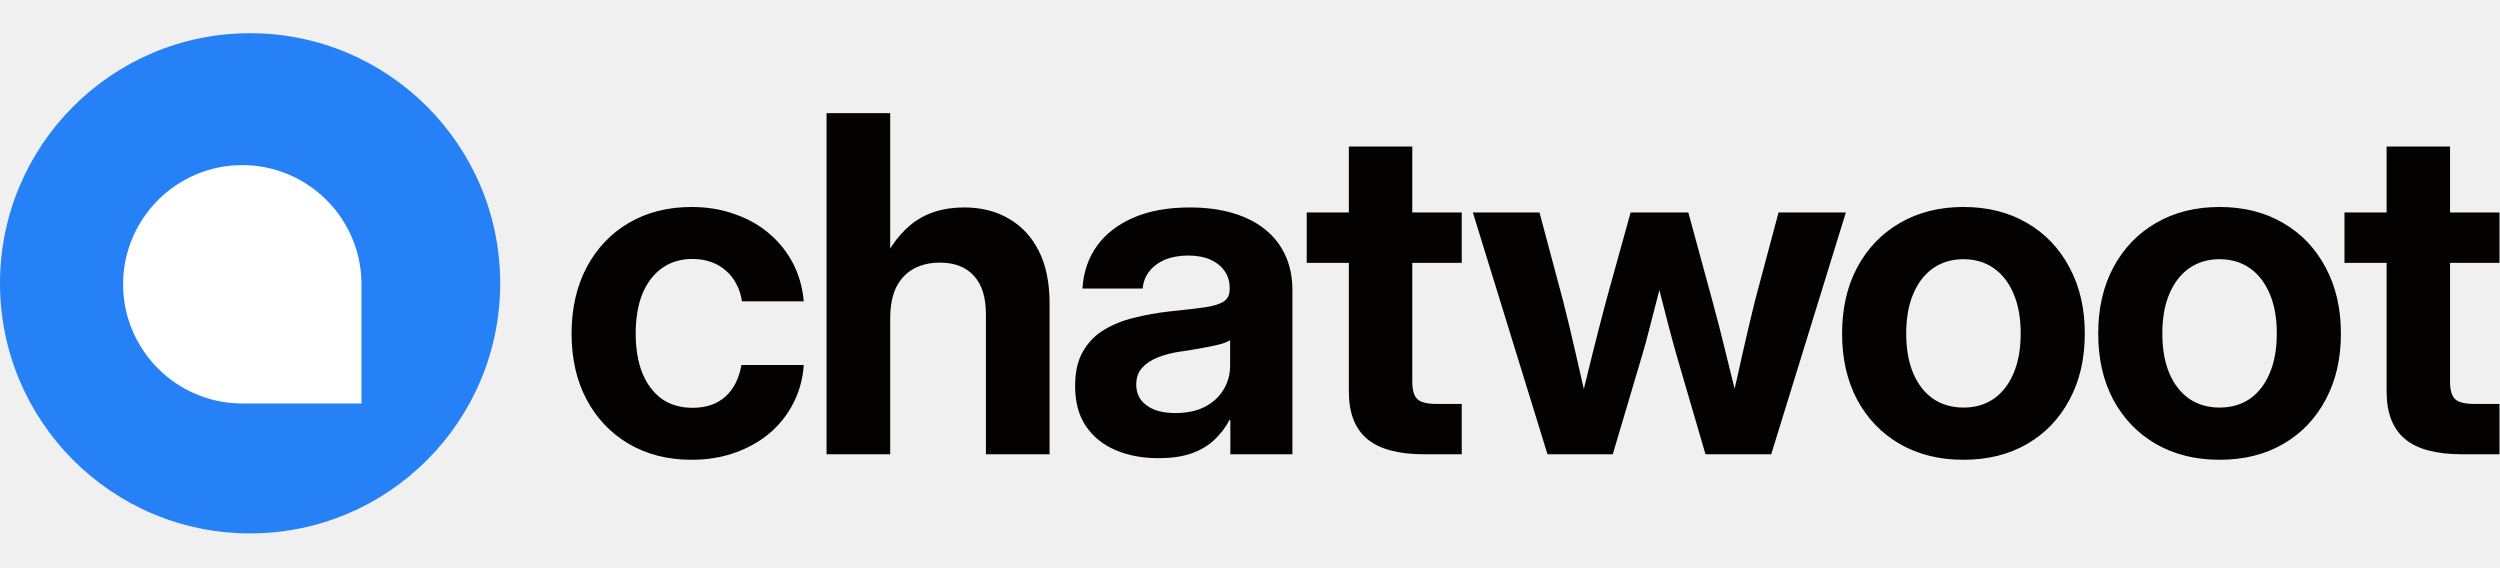
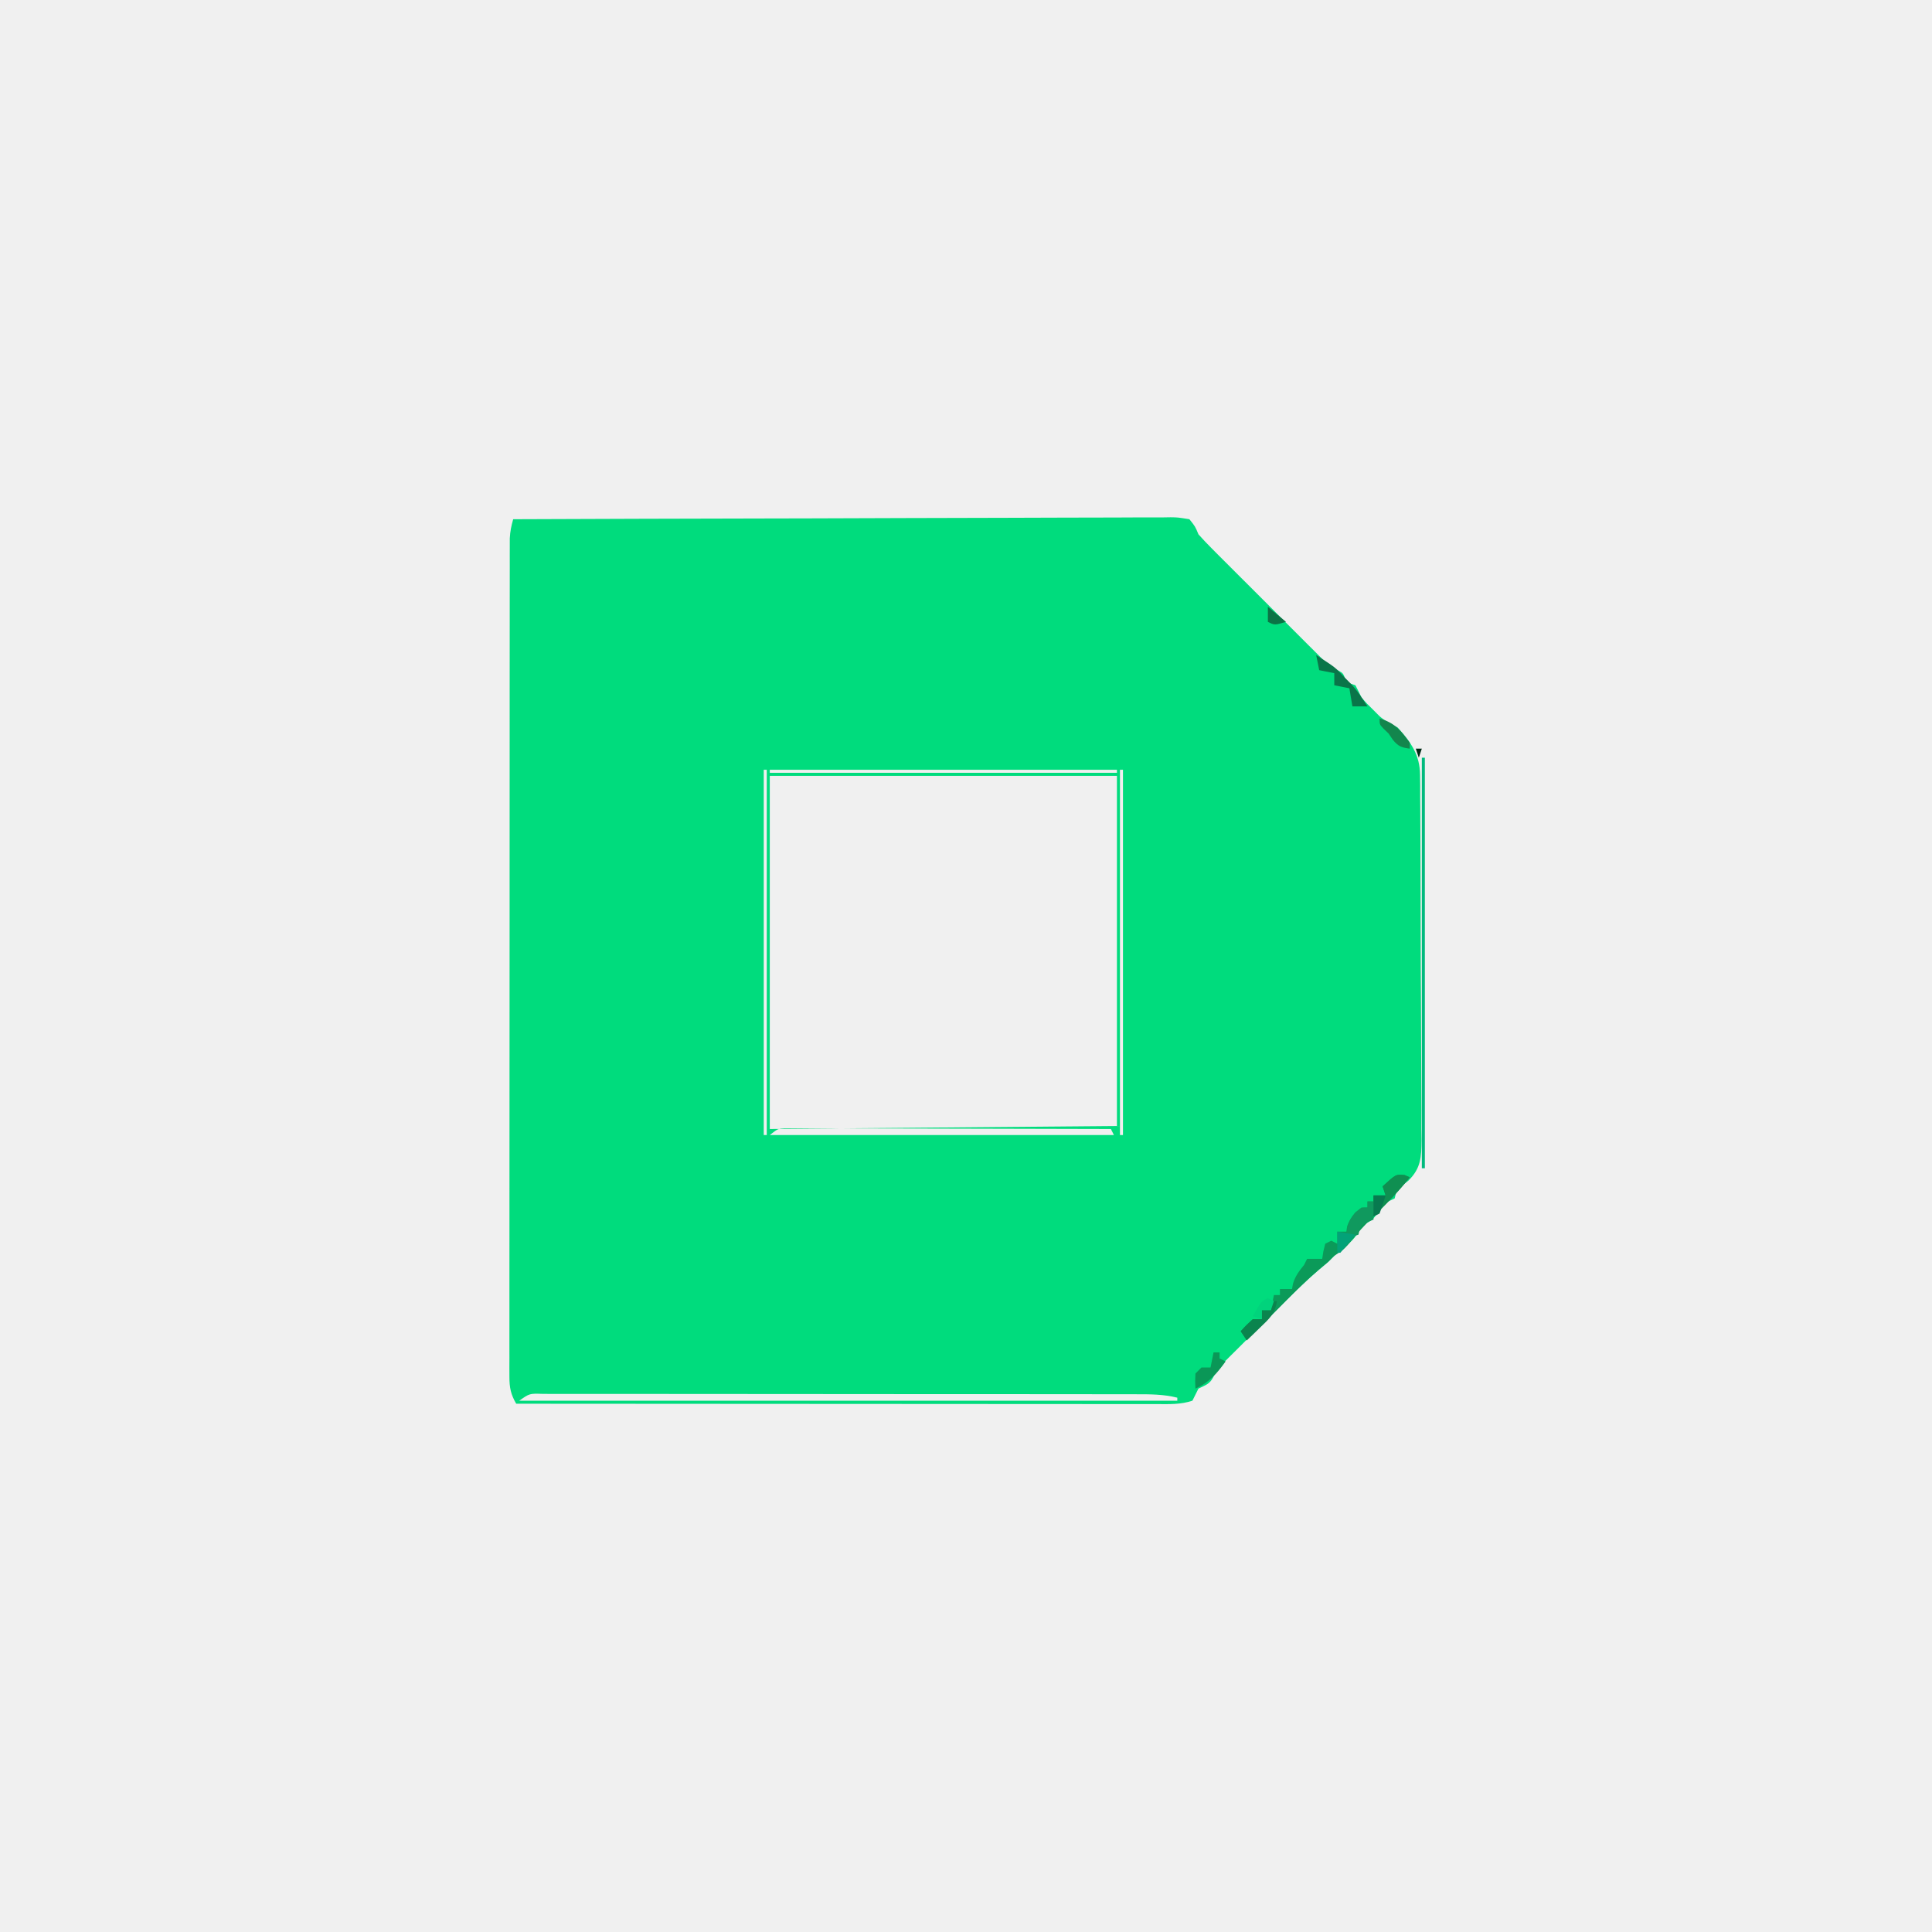
- <svg xmlns="http://www.w3.org/2000/svg" width="2559" height="581" viewBox="0 0 2559 581" fill="none">
-   <path d="M256 546C397.385 546 512 431.385 512 290C512 148.615 397.385 34 256 34C114.615 34 0 148.615 0 290C0 431.385 114.615 546 256 546Z" fill="#2781F6" />
-   <path d="M367 410H247.99C182.388 410 129 356.608 129 290.989C129 225.392 182.388 172 247.992 172C313.612 172 367 225.392 367 290.989V410Z" fill="white" stroke="white" stroke-width="6" />
-   <path d="M707.875 470.625C683.5 470.625 662.016 465.156 643.422 454.219C624.984 443.281 610.609 428.125 600.297 408.75C590.141 389.375 585.062 366.953 585.062 341.484C585.062 316.016 590.141 293.516 600.297 273.984C610.609 254.453 624.984 239.219 643.422 228.281C662.016 217.344 683.5 211.875 707.875 211.875C723.812 211.875 738.5 214.297 751.938 219.141C765.531 223.828 777.328 230.469 787.328 239.062C797.484 247.656 805.609 257.812 811.703 269.531C817.797 281.25 821.469 294.219 822.719 308.438H759.438C758.5 301.875 756.625 296.016 753.812 290.859C751.156 285.547 747.641 281.016 743.266 277.266C739.047 273.359 734.047 270.391 728.266 268.359C722.641 266.172 716.156 265.078 708.812 265.078C696.781 265.078 686.391 268.203 677.641 274.453C668.891 280.703 662.172 289.531 657.484 300.938C652.953 312.344 650.688 325.859 650.688 341.484C650.688 356.953 652.953 370.391 657.484 381.797C662.172 393.203 668.812 402.031 677.406 408.281C686.156 414.375 696.625 417.422 708.812 417.422C716.156 417.422 722.641 416.406 728.266 414.375C733.891 412.344 738.734 409.453 742.797 405.703C747.016 401.797 750.453 397.188 753.109 391.875C755.766 386.406 757.719 380.312 758.969 373.594H822.719C821.781 387.656 818.266 400.625 812.172 412.5C806.234 424.219 798.188 434.453 788.031 443.203C777.875 451.797 766 458.516 752.406 463.359C738.812 468.203 723.969 470.625 707.875 470.625ZM911.209 326.484V465H846.053V115.781H911.209V281.25H898.319C906.288 259.375 917.459 242.422 931.834 230.391C946.366 218.359 964.725 212.344 986.913 212.344C1004.41 212.344 1019.65 216.172 1032.62 223.828C1045.74 231.328 1055.98 242.344 1063.32 256.875C1070.66 271.406 1074.33 289.141 1074.33 310.078V465H1009.18V321.562C1009.18 304.219 1005.04 291.094 996.756 282.188C988.631 273.281 977.069 268.828 962.069 268.828C952.069 268.828 943.241 270.859 935.584 274.922C927.928 278.984 921.913 285.234 917.538 293.672C913.319 302.109 911.209 313.047 911.209 326.484ZM1185.79 468.984C1169.39 468.984 1154.78 466.25 1141.97 460.781C1129.15 455.312 1119 447.109 1111.5 436.172C1104.15 425.234 1100.48 411.562 1100.48 395.156C1100.48 381.094 1103.06 369.453 1108.22 360.234C1113.53 350.859 1120.64 343.438 1129.54 337.969C1138.61 332.344 1149 328.125 1160.72 325.312C1172.43 322.344 1184.62 320.156 1197.28 318.75C1212.59 317.188 1224.7 315.781 1233.61 314.531C1242.51 313.125 1248.92 311.094 1252.83 308.438C1256.73 305.781 1258.68 301.719 1258.68 296.25V294.609C1258.68 288.047 1256.97 282.344 1253.53 277.5C1250.09 272.5 1245.25 268.594 1239 265.781C1232.75 262.969 1225.17 261.562 1216.26 261.562C1207.36 261.562 1199.47 262.969 1192.59 265.781C1185.87 268.594 1180.48 272.578 1176.42 277.734C1172.51 282.734 1170.25 288.594 1169.62 295.312H1107.98C1109.08 278.438 1114.08 263.828 1122.98 251.484C1132.04 239.141 1144.54 229.531 1160.48 222.656C1176.58 215.781 1195.72 212.344 1217.9 212.344C1234.47 212.344 1249.23 214.297 1262.2 218.203C1275.33 222.109 1286.34 227.734 1295.25 235.078C1304.31 242.422 1311.18 251.328 1315.87 261.797C1320.56 272.109 1322.9 283.75 1322.9 296.719V465H1259.39V430.078H1258.45C1254.23 437.891 1248.92 444.766 1242.51 450.703C1236.26 456.484 1228.45 461.016 1219.08 464.297C1209.86 467.422 1198.76 468.984 1185.79 468.984ZM1203.14 422.812C1214.86 422.812 1224.86 420.703 1233.14 416.484C1241.58 412.109 1247.98 406.25 1252.36 398.906C1256.89 391.562 1259.15 383.281 1259.15 374.062V348.281C1257.12 349.531 1254.39 350.703 1250.95 351.797C1247.67 352.734 1243.68 353.672 1239 354.609C1234.47 355.547 1229.47 356.484 1224 357.422C1218.68 358.359 1213.14 359.219 1207.36 360C1199.23 361.25 1191.81 363.203 1185.09 365.859C1178.37 368.516 1172.98 372.109 1168.92 376.641C1165.01 381.016 1163.06 386.719 1163.06 393.75C1163.06 399.688 1164.7 404.922 1167.98 409.453C1171.42 413.828 1176.11 417.188 1182.04 419.531C1187.98 421.719 1195.01 422.812 1203.14 422.812ZM1496.24 217.5V269.062H1337.57V217.5H1496.24ZM1380.69 150H1445.61V390.703C1445.61 399.297 1447.33 405.234 1450.77 408.516C1454.21 411.797 1460.69 413.438 1470.22 413.438C1474.13 413.438 1478.66 413.438 1483.82 413.438C1489.13 413.438 1493.27 413.438 1496.24 413.438V465C1492.02 465 1486.32 465 1479.13 465C1472.1 465 1464.99 465 1457.8 465C1431.39 465 1411.94 459.766 1399.44 449.297C1386.94 438.828 1380.69 422.656 1380.69 400.781V150ZM1584.03 465L1507.62 217.5H1575.82L1599.73 307.031C1604.26 324.688 1608.63 342.891 1612.85 361.641C1617.07 380.391 1621.29 398.828 1625.51 416.953H1616.6C1621.13 398.828 1625.67 380.391 1630.2 361.641C1634.88 342.891 1639.57 324.688 1644.26 307.031L1669.1 217.5H1728.17L1752.54 307.031C1757.38 324.688 1762.07 342.891 1766.6 361.641C1771.13 380.391 1775.67 398.828 1780.2 416.953H1771.06C1775.43 398.828 1779.65 380.391 1783.71 361.641C1787.93 342.891 1792.23 324.688 1796.6 307.031L1820.51 217.5H1889.42L1813.01 465H1745.74L1716.45 364.688C1713.63 354.844 1710.9 344.844 1708.24 334.688C1705.59 324.375 1702.93 314.062 1700.28 303.75C1697.78 293.281 1695.12 282.969 1692.31 272.812H1704.96C1702.31 282.969 1699.57 293.281 1696.76 303.75C1694.1 314.062 1691.45 324.375 1688.79 334.688C1686.29 344.844 1683.56 354.844 1680.59 364.688L1650.82 465H1584.03ZM2009.78 470.625C1985.09 470.625 1963.38 465.234 1944.62 454.453C1926.03 443.672 1911.5 428.594 1901.03 409.219C1890.72 389.844 1885.56 367.266 1885.56 341.484C1885.56 315.703 1890.72 293.125 1901.03 273.75C1911.5 254.219 1926.03 239.062 1944.62 228.281C1963.38 217.344 1985.09 211.875 2009.78 211.875C2034.62 211.875 2056.34 217.344 2074.94 228.281C2093.53 239.062 2107.98 254.219 2118.3 273.75C2128.77 293.125 2134 315.703 2134 341.484C2134 367.266 2128.77 389.844 2118.3 409.219C2107.98 428.594 2093.53 443.672 2074.94 454.453C2056.34 465.234 2034.62 470.625 2009.78 470.625ZM2009.78 417.188C2021.66 417.188 2031.97 414.219 2040.72 408.281C2049.47 402.188 2056.27 393.438 2061.11 382.031C2065.95 370.625 2068.38 357.109 2068.38 341.484C2068.38 325.547 2065.95 311.953 2061.11 300.703C2056.27 289.297 2049.47 280.547 2040.72 274.453C2031.97 268.359 2021.66 265.312 2009.78 265.312C1998.06 265.312 1987.75 268.359 1978.84 274.453C1970.09 280.547 1963.3 289.297 1958.45 300.703C1953.61 311.953 1951.19 325.547 1951.19 341.484C1951.19 357.266 1953.61 370.859 1958.45 382.266C1963.3 393.516 1970.09 402.188 1978.84 408.281C1987.75 414.219 1998.06 417.188 2009.78 417.188ZM2271.94 470.625C2247.26 470.625 2225.54 465.234 2206.79 454.453C2188.19 443.672 2173.66 428.594 2163.19 409.219C2152.88 389.844 2147.72 367.266 2147.72 341.484C2147.72 315.703 2152.88 293.125 2163.19 273.75C2173.66 254.219 2188.19 239.062 2206.79 228.281C2225.54 217.344 2247.26 211.875 2271.94 211.875C2296.79 211.875 2318.51 217.344 2337.1 228.281C2355.69 239.062 2370.15 254.219 2380.46 273.75C2390.93 293.125 2396.16 315.703 2396.16 341.484C2396.16 367.266 2390.93 389.844 2380.46 409.219C2370.15 428.594 2355.69 443.672 2337.1 454.453C2318.51 465.234 2296.79 470.625 2271.94 470.625ZM2271.94 417.188C2283.82 417.188 2294.13 414.219 2302.88 408.281C2311.63 402.188 2318.43 393.438 2323.27 382.031C2328.12 370.625 2330.54 357.109 2330.54 341.484C2330.54 325.547 2328.12 311.953 2323.27 300.703C2318.43 289.297 2311.63 280.547 2302.88 274.453C2294.13 268.359 2283.82 265.312 2271.94 265.312C2260.22 265.312 2249.91 268.359 2241.01 274.453C2232.26 280.547 2225.46 289.297 2220.62 300.703C2215.77 311.953 2213.35 325.547 2213.35 341.484C2213.35 357.266 2215.77 370.859 2220.62 382.266C2225.46 393.516 2232.26 402.188 2241.01 408.281C2249.91 414.219 2260.22 417.188 2271.94 417.188ZM2558.48 217.5V269.062H2399.81V217.5H2558.48ZM2442.93 150H2507.86V390.703C2507.86 399.297 2509.57 405.234 2513.01 408.516C2516.45 411.797 2522.93 413.438 2532.47 413.438C2536.37 413.438 2540.9 413.438 2546.06 413.438C2551.37 413.438 2555.51 413.438 2558.48 413.438V465C2554.26 465 2548.56 465 2541.37 465C2534.34 465 2527.23 465 2520.04 465C2493.64 465 2474.18 459.766 2461.68 449.297C2449.18 438.828 2442.93 422.656 2442.93 400.781V150Z" fill="#040101" />
+ <svg xmlns="http://www.w3.org/2000/svg" version="1.1" width="640" height="640">
+   <path d="M0 0 C28.485 -0.114 56.97 -0.203 85.456 -0.255 C88.817 -0.262 92.177 -0.268 95.538 -0.275 C96.207 -0.276 96.877 -0.277 97.566 -0.279 C108.408 -0.3 119.251 -0.34 130.093 -0.386 C141.213 -0.432 152.334 -0.46 163.454 -0.47 C169.703 -0.477 175.951 -0.492 182.199 -0.529 C188.075 -0.562 193.951 -0.573 199.827 -0.566 C201.988 -0.567 204.149 -0.577 206.31 -0.596 C209.252 -0.621 212.193 -0.615 215.135 -0.601 C215.998 -0.616 216.861 -0.63 217.75 -0.645 C220.133 -0.615 220.133 -0.615 224 0 C225.929 2.396 225.929 2.396 227 5 C228.392 6.568 229.835 8.091 231.316 9.575 C232.184 10.449 233.052 11.323 233.946 12.224 C235.347 13.619 235.347 13.619 236.777 15.043 C237.75 16.017 238.723 16.992 239.695 17.967 C241.729 20.003 243.766 22.036 245.805 24.066 C248.416 26.665 251.017 29.273 253.616 31.884 C255.621 33.896 257.63 35.903 259.641 37.909 C260.602 38.869 261.562 39.83 262.52 40.793 C263.86 42.138 265.207 43.476 266.554 44.813 C267.7 45.956 267.7 45.956 268.869 47.123 C270.882 49.065 270.882 49.065 273.215 50.074 C275 51 275 51 276 54 C276.99 54.33 277.98 54.66 279 55 C279.692 56.321 280.354 57.656 281 59 C282.799 61.114 282.799 61.114 284.875 63.125 C285.553 63.808 286.231 64.491 286.93 65.195 C288.9 66.913 290.666 67.875 293 69 C297.372 73.902 300.365 78.029 300.408 84.717 C300.422 85.858 300.436 86.999 300.451 88.175 C300.451 90.039 300.451 90.039 300.452 91.941 C300.463 93.257 300.475 94.573 300.487 95.929 C300.518 99.532 300.529 103.135 300.535 106.739 C300.539 108.992 300.547 111.245 300.557 113.499 C300.591 121.365 300.608 129.232 300.611 137.098 C300.614 144.422 300.654 151.745 300.712 159.069 C300.76 165.365 300.781 171.66 300.781 177.956 C300.781 181.713 300.793 185.469 300.832 189.226 C300.874 193.418 300.861 197.608 300.842 201.8 C300.863 203.039 300.883 204.278 300.904 205.554 C300.834 211.32 300.752 214.975 296.51 219.137 C295.879 219.633 295.249 220.129 294.599 220.64 C292.709 222.009 292.709 222.009 292 225 C291.381 225.289 290.762 225.577 290.125 225.875 C287.777 226.884 287.777 226.884 286.5 229.5 C284.826 232.289 283.823 232.634 281 234 C280.711 234.598 280.423 235.196 280.125 235.812 C278.463 239.044 275.816 240.759 273 243 C271.997 243.997 270.997 244.997 270 246 C268.929 246.926 267.849 247.842 266.761 248.75 C262.941 252.002 259.374 255.465 255.824 259.008 C255.173 259.656 254.522 260.304 253.851 260.971 C252.487 262.33 251.125 263.689 249.764 265.05 C247.681 267.131 245.59 269.205 243.498 271.277 C242.169 272.604 240.84 273.93 239.512 275.258 C238.888 275.875 238.264 276.491 237.621 277.127 C237.043 277.708 236.465 278.289 235.87 278.887 C235.362 279.393 234.855 279.899 234.332 280.42 C232.897 281.994 232.897 281.994 231.946 284.132 C230.724 286.546 229.371 286.814 227 288 C226.317 289.325 225.649 290.658 225 292 C221.074 293.309 217.341 293.134 213.249 293.12 C211.892 293.122 211.892 293.122 210.507 293.123 C207.462 293.124 204.417 293.119 201.372 293.114 C199.195 293.113 197.017 293.113 194.839 293.114 C188.916 293.114 182.993 293.108 177.069 293.101 C170.884 293.095 164.698 293.095 158.512 293.093 C146.792 293.09 135.073 293.082 123.354 293.072 C110.015 293.061 96.675 293.055 83.336 293.05 C55.89 293.04 28.445 293.022 1 293 C-0.808 289.893 -1.25 287.647 -1.249 284.068 C-1.253 283.07 -1.258 282.072 -1.263 281.043 C-1.258 279.948 -1.253 278.854 -1.247 277.726 C-1.25 276.562 -1.252 275.397 -1.255 274.198 C-1.259 270.965 -1.255 267.732 -1.247 264.5 C-1.24 261.014 -1.245 257.527 -1.249 254.041 C-1.254 247.212 -1.248 240.382 -1.239 233.553 C-1.228 225.603 -1.229 217.653 -1.229 209.703 C-1.229 195.519 -1.22 181.336 -1.206 167.153 C-1.192 153.384 -1.185 139.616 -1.185 125.847 C-1.185 124.999 -1.185 124.151 -1.185 123.278 C-1.185 122.431 -1.186 121.585 -1.186 120.712 C-1.186 105.046 -1.18 89.38 -1.171 73.714 C-1.168 68.17 -1.167 62.626 -1.167 57.081 C-1.166 50.327 -1.162 43.572 -1.153 36.818 C-1.148 33.37 -1.145 29.923 -1.146 26.475 C-1.147 22.741 -1.141 19.008 -1.134 15.274 C-1.135 14.179 -1.137 13.085 -1.138 11.957 C-1.135 10.959 -1.132 9.96 -1.129 8.932 C-1.128 8.07 -1.127 7.208 -1.126 6.32 C-1.005 4.083 -0.624 2.146 0 0 Z M83 83 C83 122.93 83 162.86 83 204 C83.33 204 83.66 204 84 204 C84 164.07 84 124.14 84 83 C83.67 83 83.34 83 83 83 Z M85 83 C85 83.33 85 83.66 85 84 C122.95 84 160.9 84 200 84 C200 83.67 200 83.34 200 83 C162.05 83 124.1 83 85 83 Z M201 83 C201 122.93 201 162.86 201 204 C201.33 204 201.66 204 202 204 C202 164.07 202 124.14 202 83 C201.67 83 201.34 83 201 83 Z M85 85 C85 123.61 85 162.22 85 202 C141.925 201.505 141.925 201.505 200 201 C200 162.72 200 124.44 200 85 C162.05 85 124.1 85 85 85 Z M85 204 C122.62 204 160.24 204 199 204 C198.505 203.01 198.505 203.01 198 202 C183.71 201.953 169.419 201.918 155.129 201.896 C148.494 201.886 141.859 201.872 135.223 201.849 C128.824 201.827 122.424 201.815 116.025 201.81 C113.579 201.807 111.134 201.799 108.689 201.789 C105.272 201.774 101.855 201.772 98.438 201.773 C96.912 201.762 96.912 201.762 95.354 201.751 C94.424 201.754 93.495 201.757 92.537 201.759 C91.324 201.757 91.324 201.757 90.087 201.754 C87.695 201.876 87.695 201.876 85 204 Z M2 292 C73.94 292 145.88 292 220 292 C220 291.67 220 291.34 220 291 C215.476 289.867 211.034 289.857 206.402 289.866 C205.537 289.864 204.673 289.862 203.782 289.859 C200.886 289.853 197.991 289.854 195.095 289.855 C193.019 289.852 190.942 289.848 188.866 289.845 C183.228 289.836 177.59 289.833 171.952 289.833 C167.25 289.832 162.547 289.828 157.845 289.825 C146.758 289.816 135.671 289.814 124.584 289.815 C113.13 289.815 101.677 289.805 90.224 289.789 C80.399 289.776 70.575 289.771 60.751 289.771 C54.879 289.771 49.007 289.769 43.135 289.758 C37.618 289.748 32.102 289.748 26.585 289.755 C24.556 289.757 22.527 289.754 20.497 289.748 C17.737 289.74 14.977 289.745 12.217 289.753 C11.405 289.748 10.594 289.742 9.757 289.737 C5.413 289.596 5.413 289.596 2 292 Z M220 290 C224 291 224 291 224 291 Z " fill="#00DC7D" transform="translate(170,172)" />
+   <path d="M0 0 C0.557 0.247 1.114 0.495 1.688 0.75 C-2.688 6.293 -7.662 11.191 -12.715 16.117 C-14.889 18.34 -16.834 20.733 -18.812 23.129 C-20.312 24.75 -20.312 24.75 -23.312 26.75 C-23.973 27.41 -24.633 28.07 -25.312 28.75 C-26.293 29.567 -27.274 30.385 -28.285 31.227 C-33.383 35.575 -38.037 40.368 -42.75 45.125 C-43.672 46.052 -44.595 46.979 -45.545 47.934 C-47.803 50.203 -50.059 52.476 -52.312 54.75 C-52.972 53.76 -53.633 52.77 -54.312 51.75 C-52.5 49.75 -52.5 49.75 -50.312 47.75 C-49.322 47.75 -48.333 47.75 -47.312 47.75 C-47.312 46.76 -47.312 45.77 -47.312 44.75 C-46.322 44.75 -45.333 44.75 -44.312 44.75 C-43.983 43.1 -43.653 41.45 -43.312 39.75 C-42.653 39.75 -41.992 39.75 -41.312 39.75 C-41.312 39.09 -41.312 38.43 -41.312 37.75 C-39.992 37.75 -38.672 37.75 -37.312 37.75 C-37.209 37.172 -37.106 36.595 -37 36 C-36.211 33.417 -34.989 31.846 -33.312 29.75 C-32.983 29.09 -32.653 28.43 -32.312 27.75 C-30.663 27.75 -29.012 27.75 -27.312 27.75 C-27.189 26.946 -27.065 26.141 -26.938 25.312 C-26.731 24.467 -26.525 23.621 -26.312 22.75 C-25.652 22.42 -24.992 22.09 -24.312 21.75 C-23.652 22.08 -22.992 22.41 -22.312 22.75 C-22.312 21.43 -22.312 20.11 -22.312 18.75 C-21.323 18.75 -20.332 18.75 -19.312 18.75 C-19.23 18.172 -19.148 17.595 -19.062 17 C-18.095 14.096 -16.626 12.713 -14.312 10.75 C-13.652 10.75 -12.992 10.75 -12.312 10.75 C-12.312 10.09 -12.312 9.43 -12.312 8.75 C-11.652 8.75 -10.992 8.75 -10.312 8.75 C-10.312 8.09 -10.312 7.43 -10.312 6.75 C-8.992 6.75 -7.673 6.75 -6.312 6.75 C-6.808 5.265 -6.808 5.265 -7.312 3.75 C-2.882 -0.312 -2.882 -0.312 0 0 Z " fill="#0B9A59" transform="translate(465.3125,389.25)" />
+   <path d="M0 0 C0.33 0 0.66 0 1 0 C1 44.88 1 89.76 1 136 C0.67 136 0.34 136 0 136 C0 91.12 0 46.24 0 0 Z " fill="#00BA7D" transform="translate(471,251)" />
+   <path d="M0 0 C6.366 4.102 6.366 4.102 9 7 C9.66 7.66 10.32 8.32 11 9 C13.428 11.428 15.128 14.13 17 17 C15.35 17 13.7 17 12 17 C11.67 15.02 11.34 13.04 11 11 C9.35 10.67 7.7 10.34 6 10 C6 8.68 6 7.36 6 6 C4.35 5.67 2.7 5.34 1 5 C0.67 3.35 0.34 1.7 0 0 Z " fill="#0A7549" transform="translate(436,217)" />
+   <path d="M0 0 C0.835 0.371 0.835 0.371 1.688 0.75 C-2.009 5.432 -6.1 9.537 -10.312 13.75 C-10.312 11.44 -10.312 9.13 -10.312 6.75 C-8.992 6.75 -7.673 6.75 -6.312 6.75 C-6.643 5.76 -6.973 4.77 -7.312 3.75 C-2.882 -0.312 -2.882 -0.312 0 0 Z " fill="#0F8F51" transform="translate(465.3125,389.25)" />
+   <path d="M0 0 C0.66 0 1.32 0 2 0 C2 0.66 2 1.32 2 2 C2.66 2.33 3.32 2.66 4 3 C1.055 7.067 -1.366 9.923 -6 12 C-6.125 9.625 -6.125 9.625 -6 7 C-5.34 6.34 -4.68 5.68 -4 5 C-3.01 5 -2.02 5 -1 5 C-0.67 3.35 -0.34 1.7 0 0 Z " fill="#0A9757" transform="translate(402,448)" />
+   <path d="M0 0 C0.66 0 1.32 0 2 0 C2 1.98 2 3.96 2 6 C1.361 6.268 0.721 6.536 0.062 6.812 C-2.331 7.887 -2.331 7.887 -3 11 C-5.062 11.688 -5.062 11.688 -7 12 C-6.675 8.426 -6.361 6.443 -4.062 3.625 C-2 2 -2 2 0 2 C0 1.34 0 0.68 0 0 Z " fill="#10995E" transform="translate(453,398)" />
+   <path d="M0 0 C0.66 0 1.32 0 2 0 C1.482 4.104 -0.646 5.957 -3.562 8.75 C-4.802 9.949 -4.802 9.949 -6.066 11.172 C-6.704 11.775 -7.343 12.378 -8 13 C-8.66 12.01 -9.32 11.02 -10 10 C-8.188 8 -8.188 8 -6 6 C-5.01 6 -4.02 6 -3 6 C-3 5.01 -3 4.02 -3 3 C-2.01 3 -1.02 3 0 3 C0 2.01 0 1.02 0 0 Z " fill="#0B844E" transform="translate(421,431)" />
+   <path d="M0 0 C5.017 1.433 7.015 3.906 10 8 C10 8.66 10 9.32 10 10 C7.27 9.624 6.234 9.281 4.438 7.125 C3.963 6.424 3.489 5.723 3 5 C2.443 4.464 1.886 3.928 1.312 3.375 C0 2 0 2 0 0 Z " fill="#13864D" transform="translate(457,238)" />
+   <path d="M0 0 C2.97 0.495 2.97 0.495 6 1 C4.358 3.021 2.691 5.02 1 7 C0.67 7 0.34 7 0 7 C0 4.69 0 2.38 0 0 Z " fill="#03A278" transform="translate(443,408)" />
+   <path d="M0 0 C0.66 0.33 1.32 0.66 2 1 C1.67 1.99 1.34 2.98 1 4 C0.01 4 -0.98 4 -2 4 C-2 4.99 -2 5.98 -2 7 C-2.99 6.67 -3.98 6.34 -5 6 C-2.25 1.125 -2.25 1.125 0 0 Z " fill="#01D37C" transform="translate(420,430)" />
+   <path d="M0 0 C1.32 0 2.64 0 4 0 C3.398 2.02 2.727 4.021 2 6 C1.01 6.495 1.01 6.495 0 7 C0 4.69 0 2.38 0 0 Z " fill="#077A4F" transform="translate(455,396)" />
+   <path d="M0 0 C1.98 1.65 3.96 3.3 6 5 C2.25 6.125 2.25 6.125 0 5 C0 3.35 0 1.7 0 0 Z " fill="#0B7345" transform="translate(420,201)" />
+   <path d="M0 0 C0.66 0 1.32 0 2 0 C1.67 0.99 1.34 1.98 1 3 C0.67 2.01 0.34 1.02 0 0 Z " fill="#002A15" transform="translate(469,248)" />
+   <path d="" fill="#000000" transform="translate(0,0)" />
+   <path d="" fill="#007F7F" transform="translate(0,0)" />
+   <path d="" fill="#00FF00" transform="translate(0,0)" />
+   <path d="" fill="#007F7F" transform="translate(0,0)" />
+   <path d="" fill="#000000" transform="translate(0,0)" />
+   <path d="" fill="#00FF00" transform="translate(0,0)" />
+   <path d="" fill="#000000" transform="translate(0,0)" />
+   <path d="" fill="#000000" transform="translate(0,0)" />
+   <path d="" fill="#007F00" transform="translate(0,0)" />
+   <path d="" fill="#007F00" transform="translate(0,0)" />
+   <path d="" fill="#007F7F" transform="translate(0,0)" />
+   <path d="" fill="#007F00" transform="translate(0,0)" />
+   <path d="" fill="#007F7F" transform="translate(0,0)" />
+   <path d="" fill="#007F00" transform="translate(0,0)" />
+   <path d="" fill="#007F00" transform="translate(0,0)" />
+   <path d="" fill="#007F00" transform="translate(0,0)" />
+   <path d="" fill="#007F7F" transform="translate(0,0)" />
+   <path d="" fill="#00FF7F" transform="translate(0,0)" />
+   <path d="" fill="#007F7F" transform="translate(0,0)" />
+   <path d="" fill="#007F7F" transform="translate(0,0)" />
+   <path d="" fill="#007F00" transform="translate(0,0)" />
+   <path d="" fill="#007F00" transform="translate(0,0)" />
+   <path d="" fill="#007F7F" transform="translate(0,0)" />
+   <path d="" fill="#007F00" transform="translate(0,0)" />
+   <path d="" fill="#007F00" transform="translate(0,0)" />
+   <path d="" fill="#007F00" transform="translate(0,0)" />
+   <path d="" fill="#007F00" transform="translate(0,0)" />
+   <path d="" fill="#007F00" transform="translate(0,0)" />
+   <path d="" fill="#007F00" transform="translate(0,0)" />
+   <path d="" fill="#007F7F" transform="translate(0,0)" />
+   <path d="" fill="#007F00" transform="translate(0,0)" />
+   <path d="" fill="#007F00" transform="translate(0,0)" />
+   <path d="" fill="#007F7F" transform="translate(0,0)" />
+   <path d="" fill="#007F00" transform="translate(0,0)" />
+   <path d="" fill="#005555" transform="translate(0,0)" />
+   <path d="" fill="#007F7F" transform="translate(0,0)" />
+   <path d="" fill="#00FF00" transform="translate(0,0)" />
+   <path d="" fill="#007F7F" transform="translate(0,0)" />
+   <path d="" fill="#007F7F" transform="translate(0,0)" />
+   <path d="" fill="#007F00" transform="translate(0,0)" />
+   <path d="" fill="#007F00" transform="translate(0,0)" />
+   <path d="" fill="#007F00" transform="translate(0,0)" />
+   <path d="" fill="#007F00" transform="translate(0,0)" />
+   <path d="" fill="#00FF00" transform="translate(0,0)" />
+   <path d="" fill="#007F00" transform="translate(0,0)" />
+   <path d="" fill="#007F00" transform="translate(0,0)" />
+   <path d="" fill="#007F00" transform="translate(0,0)" />
+   <path d="" fill="#007F00" transform="translate(0,0)" />
+   <path d="" fill="#007F00" transform="translate(0,0)" />
+   <path d="" fill="#000000" transform="translate(0,0)" />
+   <path d="" fill="#00FF00" transform="translate(0,0)" />
+   <path d="" fill="#007F00" transform="translate(0,0)" />
+   <path d="" fill="#007F7F" transform="translate(0,0)" />
+   <path d="" fill="#007F00" transform="translate(0,0)" />
+   <path d="" fill="#00FF00" transform="translate(0,0)" />
+   <path d="" fill="#007F7F" transform="translate(0,0)" />
+   <path d="" fill="#007F7F" transform="translate(0,0)" />
+   <path d="" fill="#007F00" transform="translate(0,0)" />
+   <path d="" fill="#007F7F" transform="translate(0,0)" />
+   <path d="" fill="#000000" transform="translate(0,0)" />
+   <path d="" fill="#00FF00" transform="translate(0,0)" />
+   <path d="" fill="#007F00" transform="translate(0,0)" />
+   <path d="" fill="#00FF00" transform="translate(0,0)" />
+   <path d="" fill="#007F00" transform="translate(0,0)" />
+   <path d="" fill="#007F00" transform="translate(0,0)" />
+   <path d="" fill="#007F00" transform="translate(0,0)" />
+   <path d="" fill="#007F00" transform="translate(0,0)" />
+   <path d="" fill="#007F00" transform="translate(0,0)" />
+   <path d="" fill="#007F7F" transform="translate(0,0)" />
+   <path d="" fill="#007F00" transform="translate(0,0)" />
+   <path d="" fill="#007F00" transform="translate(0,0)" />
+   <path d="" fill="#007F7F" transform="translate(0,0)" />
+   <path d="" fill="#007F00" transform="translate(0,0)" />
+   <path d="" fill="#000000" transform="translate(0,0)" />
+   <path d="" fill="#007F00" transform="translate(0,0)" />
+   <path d="" fill="#00FF00" transform="translate(0,0)" />
+   <path d="" fill="#007F7F" transform="translate(0,0)" />
+   <path d="" fill="#007F00" transform="translate(0,0)" />
+   <path d="" fill="#007F7F" transform="translate(0,0)" />
+   <path d="" fill="#007F00" transform="translate(0,0)" />
+   <path d="" fill="#007F00" transform="translate(0,0)" />
+   <path d="" fill="#007F00" transform="translate(0,0)" />
+   <path d="" fill="#007F7F" transform="translate(0,0)" />
+   <path d="" fill="#007F7F" transform="translate(0,0)" />
+   <path d="" fill="#007F00" transform="translate(0,0)" />
+   <path d="" fill="#007F7F" transform="translate(0,0)" />
+   <path d="" fill="#007F00" transform="translate(0,0)" />
+   <path d="" fill="#007F00" transform="translate(0,0)" />
+   <path d="" fill="#007F7F" transform="translate(0,0)" />
+   <path d="" fill="#007F00" transform="translate(0,0)" />
+   <path d="" fill="#007F00" transform="translate(0,0)" />
+   <path d="" fill="#007F00" transform="translate(0,0)" />
+   <path d="" fill="#007F00" transform="translate(0,0)" />
+   <path d="" fill="#007F00" transform="translate(0,0)" />
+   <path d="" fill="#00FF00" transform="translate(0,0)" />
+   <path d="" fill="#007F7F" transform="translate(0,0)" />
+   <path d="" fill="#007F00" transform="translate(0,0)" />
+   <path d="" fill="#007F00" transform="translate(0,0)" />
+   <path d="" fill="#007F7F" transform="translate(0,0)" />
+   <path d="" fill="#007F7F" transform="translate(0,0)" />
+   <path d="" fill="#007F7F" transform="translate(0,0)" />
+   <path d="" fill="#007F7F" transform="translate(0,0)" />
+   <path d="" fill="#005555" transform="translate(0,0)" />
+   <path d="" fill="#00AA55" transform="translate(0,0)" />
+   <path d="" fill="#007F7F" transform="translate(0,0)" />
+   <path d="" fill="#005555" transform="translate(0,0)" />
+   <path d="" fill="#00FF7F" transform="translate(0,0)" />
+   <path d="" fill="#007F7F" transform="translate(0,0)" />
+   <path d="" fill="#007F7F" transform="translate(0,0)" />
+   <path d="" fill="#00FF7F" transform="translate(0,0)" />
+   <path d="" fill="#007F7F" transform="translate(0,0)" />
+   <path d="" fill="#007F7F" transform="translate(0,0)" />
+   <path d="" fill="#007F00" transform="translate(0,0)" />
+   <path d="" fill="#007F00" transform="translate(0,0)" />
+   <path d="" fill="#007F7F" transform="translate(0,0)" />
+   <path d="" fill="#007F7F" transform="translate(0,0)" />
+   <path d="" fill="#007F00" transform="translate(0,0)" />
+   <path d="" fill="#007F7F" transform="translate(0,0)" />
+   <path d="" fill="#007F7F" transform="translate(0,0)" />
+   <path d="" fill="#00AA55" transform="translate(0,0)" />
+   <path d="" fill="#007F7F" transform="translate(0,0)" />
+   <path d="" fill="#00FFFF" transform="translate(0,0)" />
+   <path d="" fill="#007F00" transform="translate(0,0)" />
</svg>
